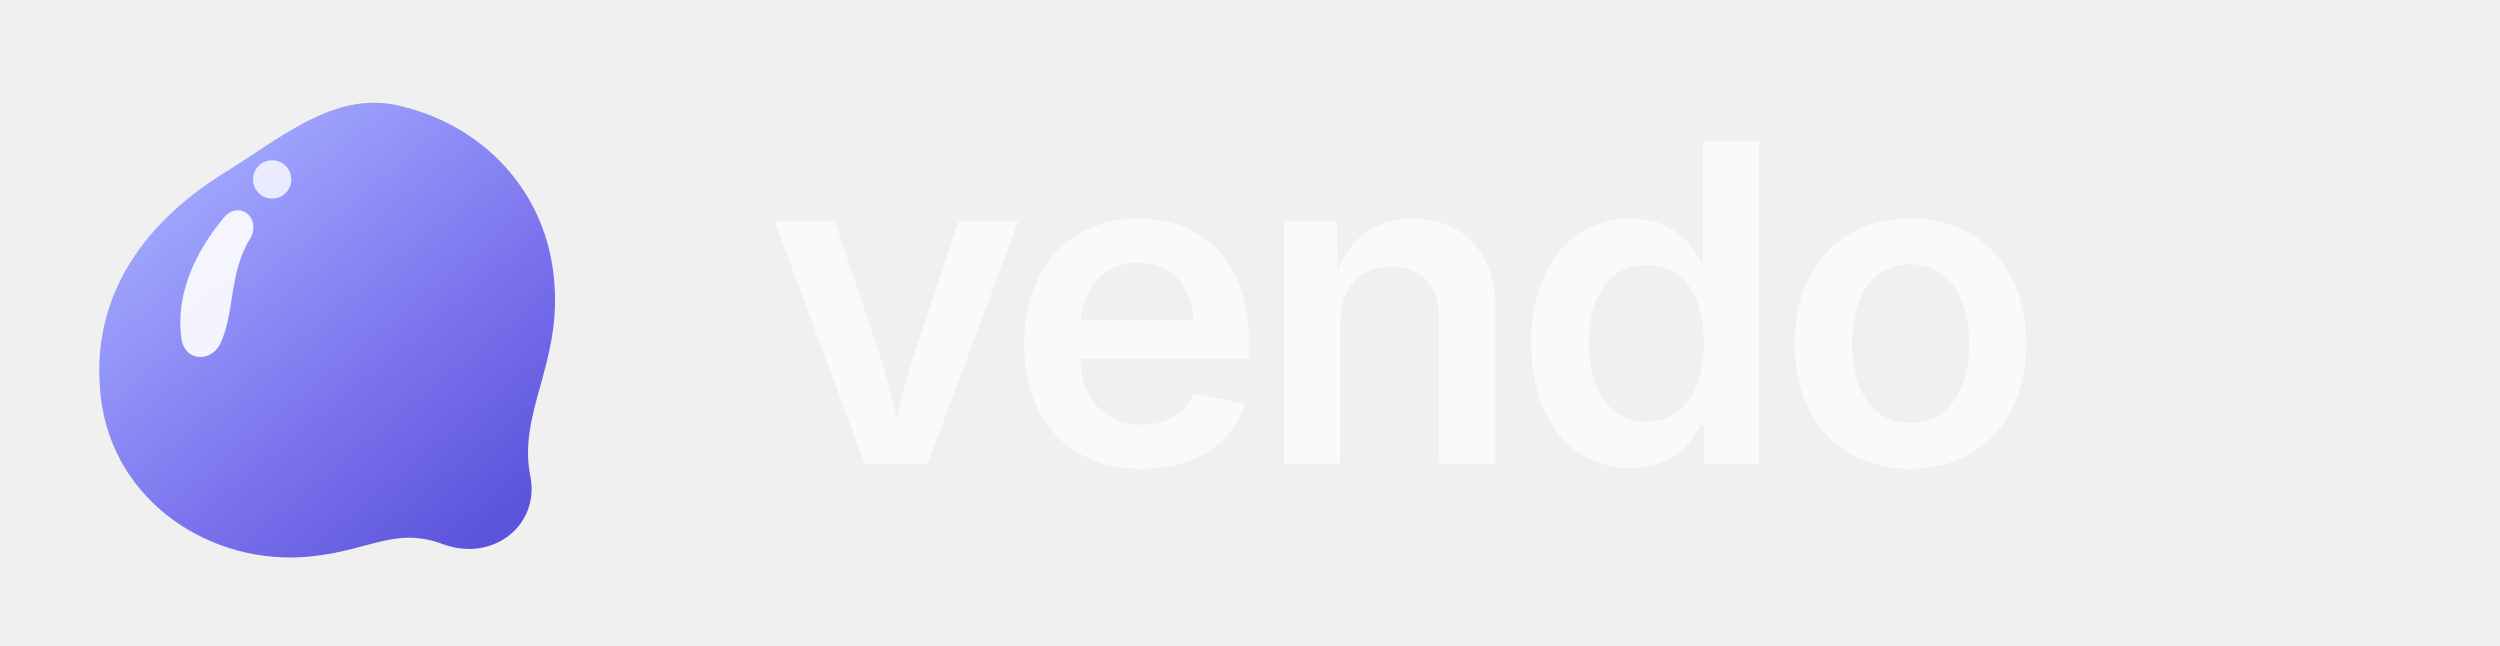
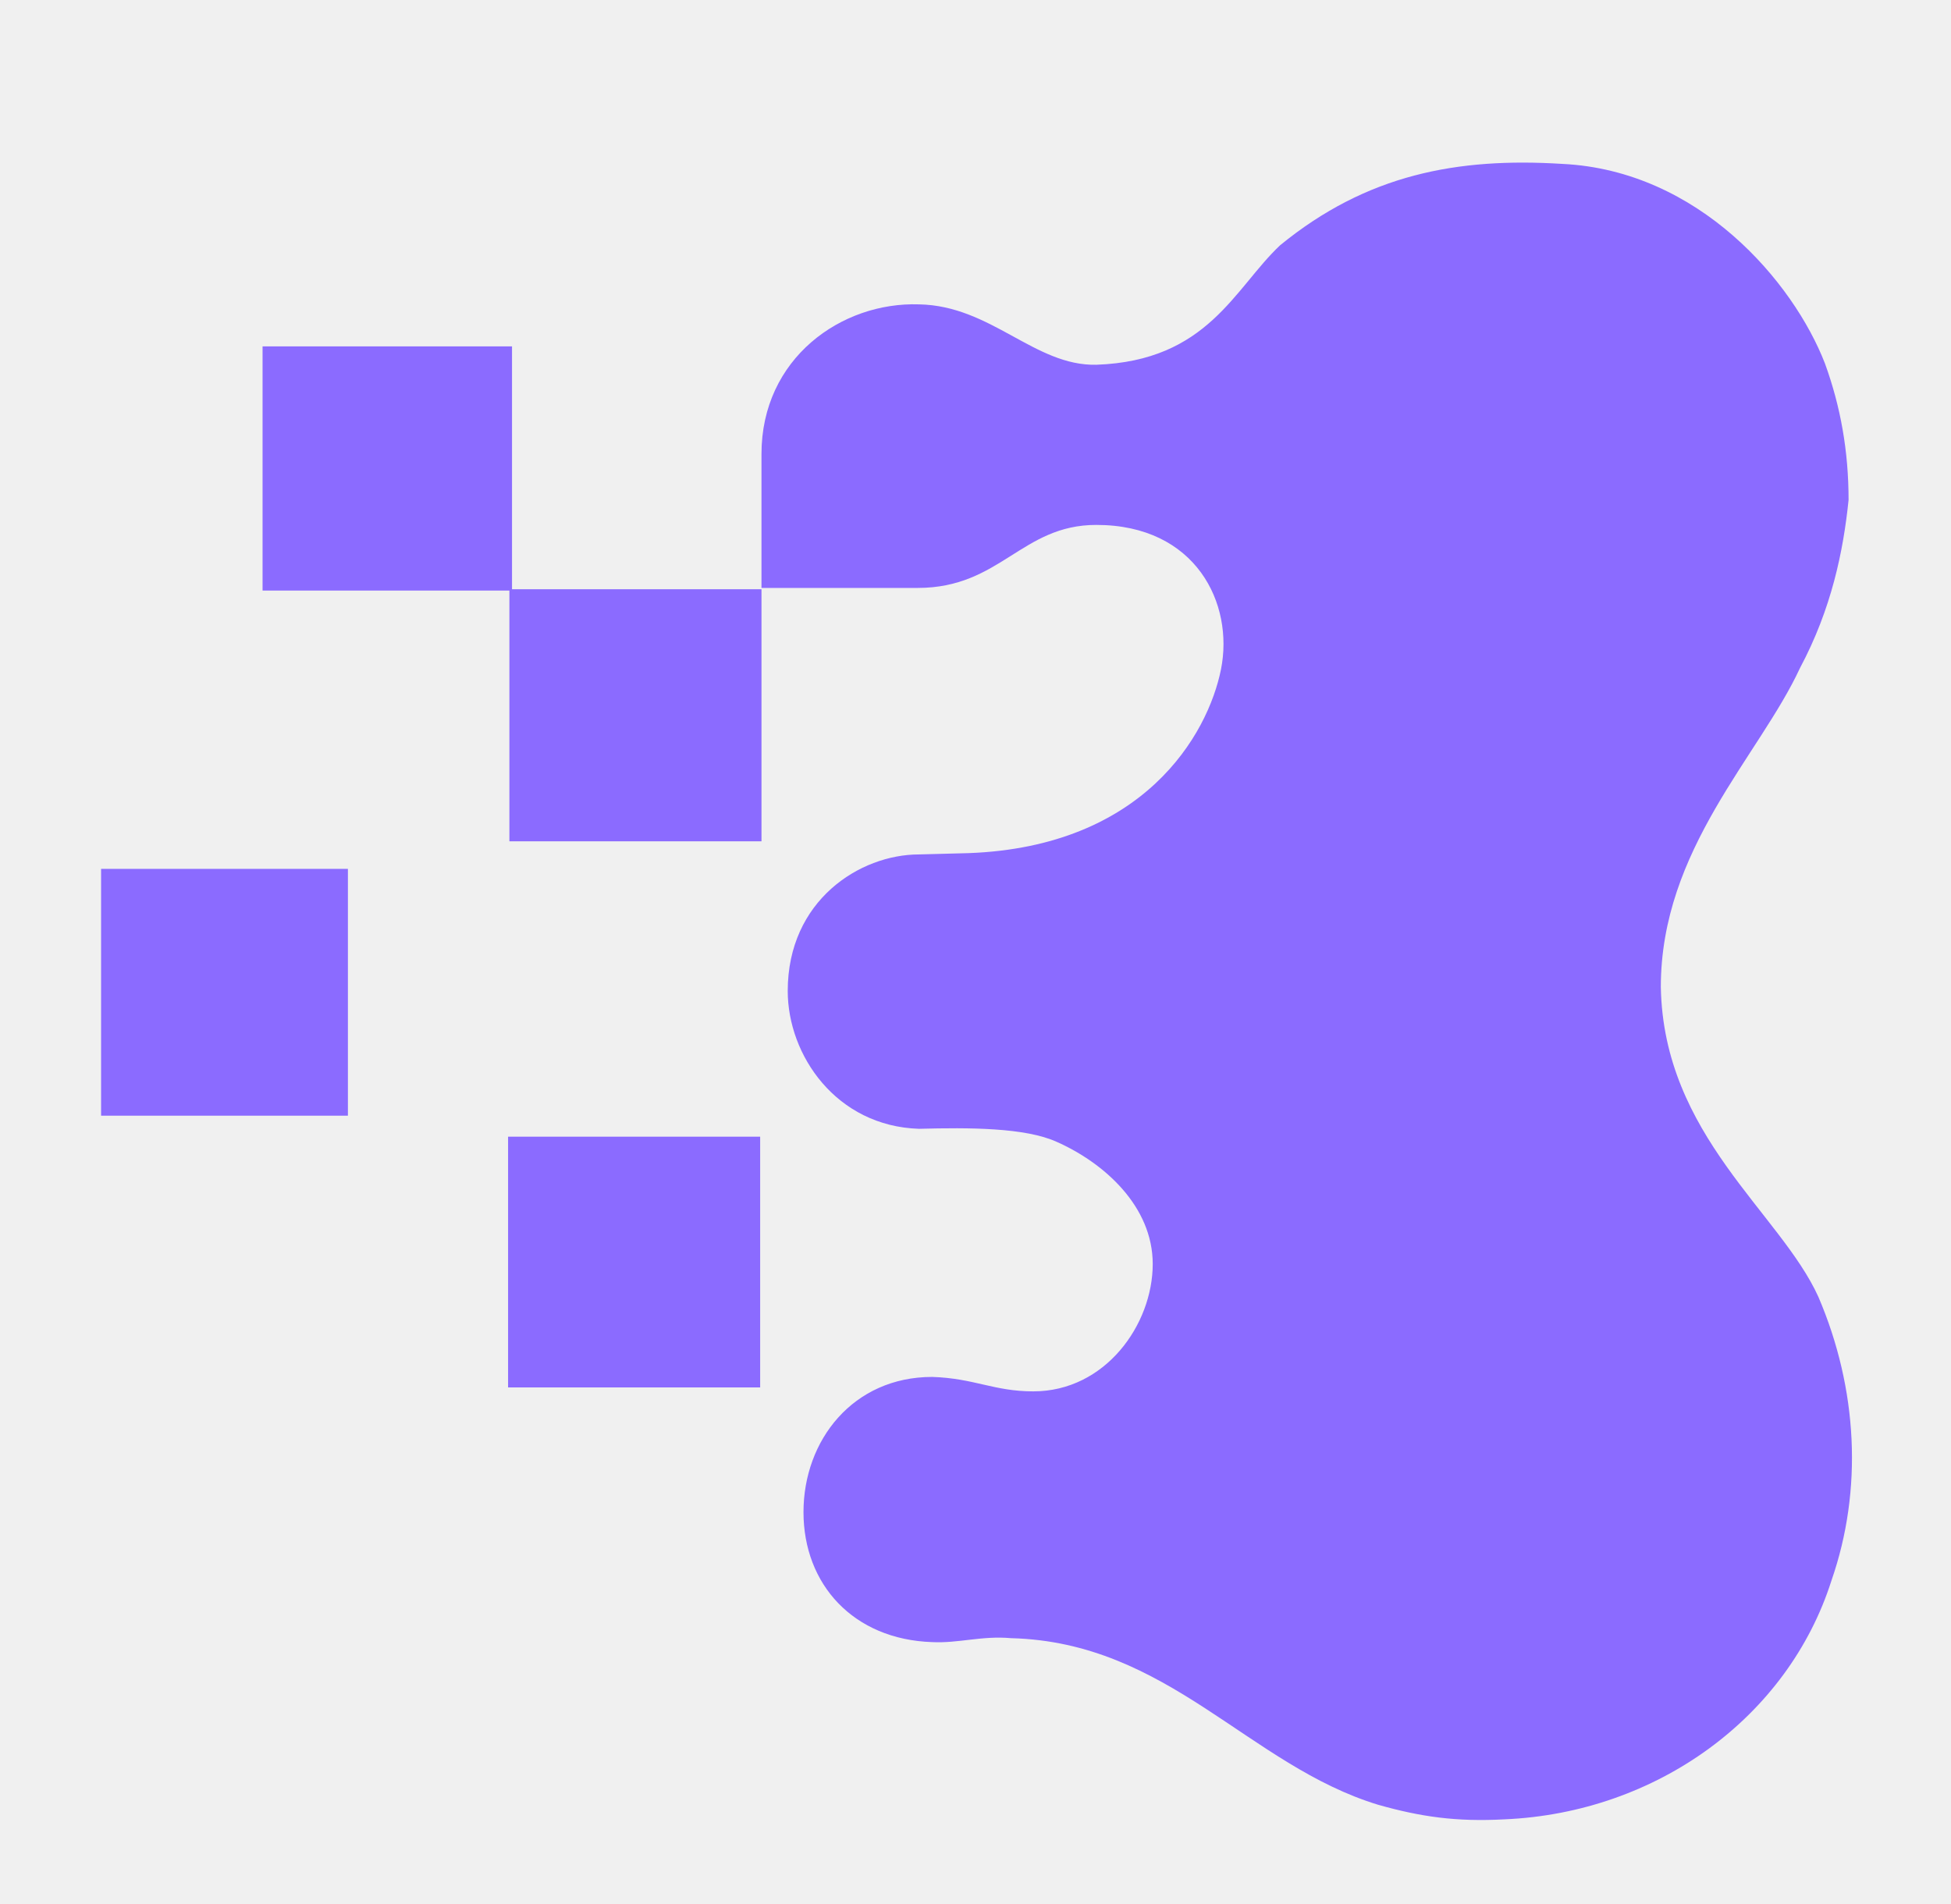
- <svg xmlns="http://www.w3.org/2000/svg" viewBox="0 0 124 32" width="124" height="32" role="img" aria-label="Vendo">
-   <defs>
-     <linearGradient id="v-body-d" x1="0.15" y1="0.1" x2="0.85" y2="0.95">
-       <stop offset="0" stop-color="#A5AEFF" />
-       <stop offset="0.6" stop-color="#7C74EE" />
-       <stop offset="1" stop-color="#5B54DB" />
-     </linearGradient>
-   </defs>
-   <path d="M19.6 5.2 C23.9 6.1 27.2 9.5 27.5 14.1 C27.8 18.1 25.7 20.5 26.3 23.6 C26.8 26 24.5 27.9 22 27 C19.6 26.1 18.4 27.3 15.4 27.6 C10.5 28.1 5.6 24.9 5 19.7 C4.4 14.5 7.4 10.8 11.4 8.4 C14.1 6.7 16.6 4.6 19.6 5.2 Z" fill="url(#v-body-d)" />
-   <path d="M11.1 10.8 C9.6 12.6 8.7 14.7 9 16.8 C9.15 17.9 10.4 18 10.9 17.1 C11.65 15.6 11.35 13.5 12.4 11.85 C13 10.8 11.85 9.9 11.1 10.8 Z" fill="#FFFFFF" opacity="0.9" />
-   <circle cx="13.5" cy="8.9" r="0.95" fill="#FFFFFF" opacity="0.8" />
-   <text x="38" y="23" font-family="Inter, system-ui, sans-serif" font-size="22" font-weight="600" letter-spacing="-0.03em" fill="#FAFAF8">vendo</text>
+ <svg xmlns="http://www.w3.org/2000/svg" viewBox="0 0 6749.64 6586.116">
+   <path d="M2725.23 3428.629C2725.23 3651.199 2893.28 3896.466 3179.45 3905.559C3352.05 3901.013 3547.37 3901.013 3656.37 3950.978C3819.89 4023.652 3987.95 4173.547 3987.95 4373.396C3987.95 4582.338 3824.42 4813.989 3574.61 4813.989C3438.34 4813.989 3370.21 4768.571 3224.87 4764.024C2952.33 4764.024 2779.74 4982.047 2779.74 5231.861C2779.74 5481.675 2952.34 5672.454 3224.87 5681.536C3315.71 5686.082 3397.47 5658.827 3497.39 5667.908C4042.45 5681.536 4319.52 6108.501 4769.19 6244.768C4914.54 6285.652 5037.18 6303.815 5205.24 6294.722C5732.13 6272.013 6186.34 5940.431 6336.24 5468.059C6445.25 5154.652 6427.09 4804.908 6290.82 4486.954C6159.1 4196.257 5754.84 3928.268 5745.76 3415.001C5745.76 2938.071 6086.42 2615.582 6227.23 2311.257C6336.24 2106.861 6377.12 1907.001 6395.28 1729.861C6395.28 1561.803 6368.03 1407.373 6313.53 1257.478C6204.52 975.861 5877.48 589.78 5405.1 567.071C5041.73 544.361 4728.32 603.408 4428.54 848.687C4269.56 998.582 4178.73 1248.396 3792.63 1262.024C3579.16 1266.571 3429.26 1057.629 3179.45 1053.082C2911.46 1044.001 2634.39 1239.315 2634.39 1570.885L2634.39 2034.187L3174.9 2034.187C3461.05 2034.187 3533.73 1816.164 3792.63 1816.164C4137.84 1816.164 4269.56 2088.699 4224.13 2315.803C4178.7 2542.908 3956.15 2928.989 3352.04 2951.699L3179.45 2956.245C2975.05 2956.245 2725.23 3115.222 2725.23 3428.629Z" fill="#8B6BFF" />
+   <rect x="908.37" y="1198.431" width="863.01" height="844.837" fill="#8B6BFF" />
+   <rect x="1762.3" y="2038.734" width="872.09" height="872.093" fill="#8B6BFF" />
+   <rect x="349.68" y="3006.21" width="853.93" height="853.93" fill="#8B6BFF" />
+   <rect x="1757.75" y="3932.803" width="872.09" height="867.546" fill="#8B6BFF" />
</svg>
